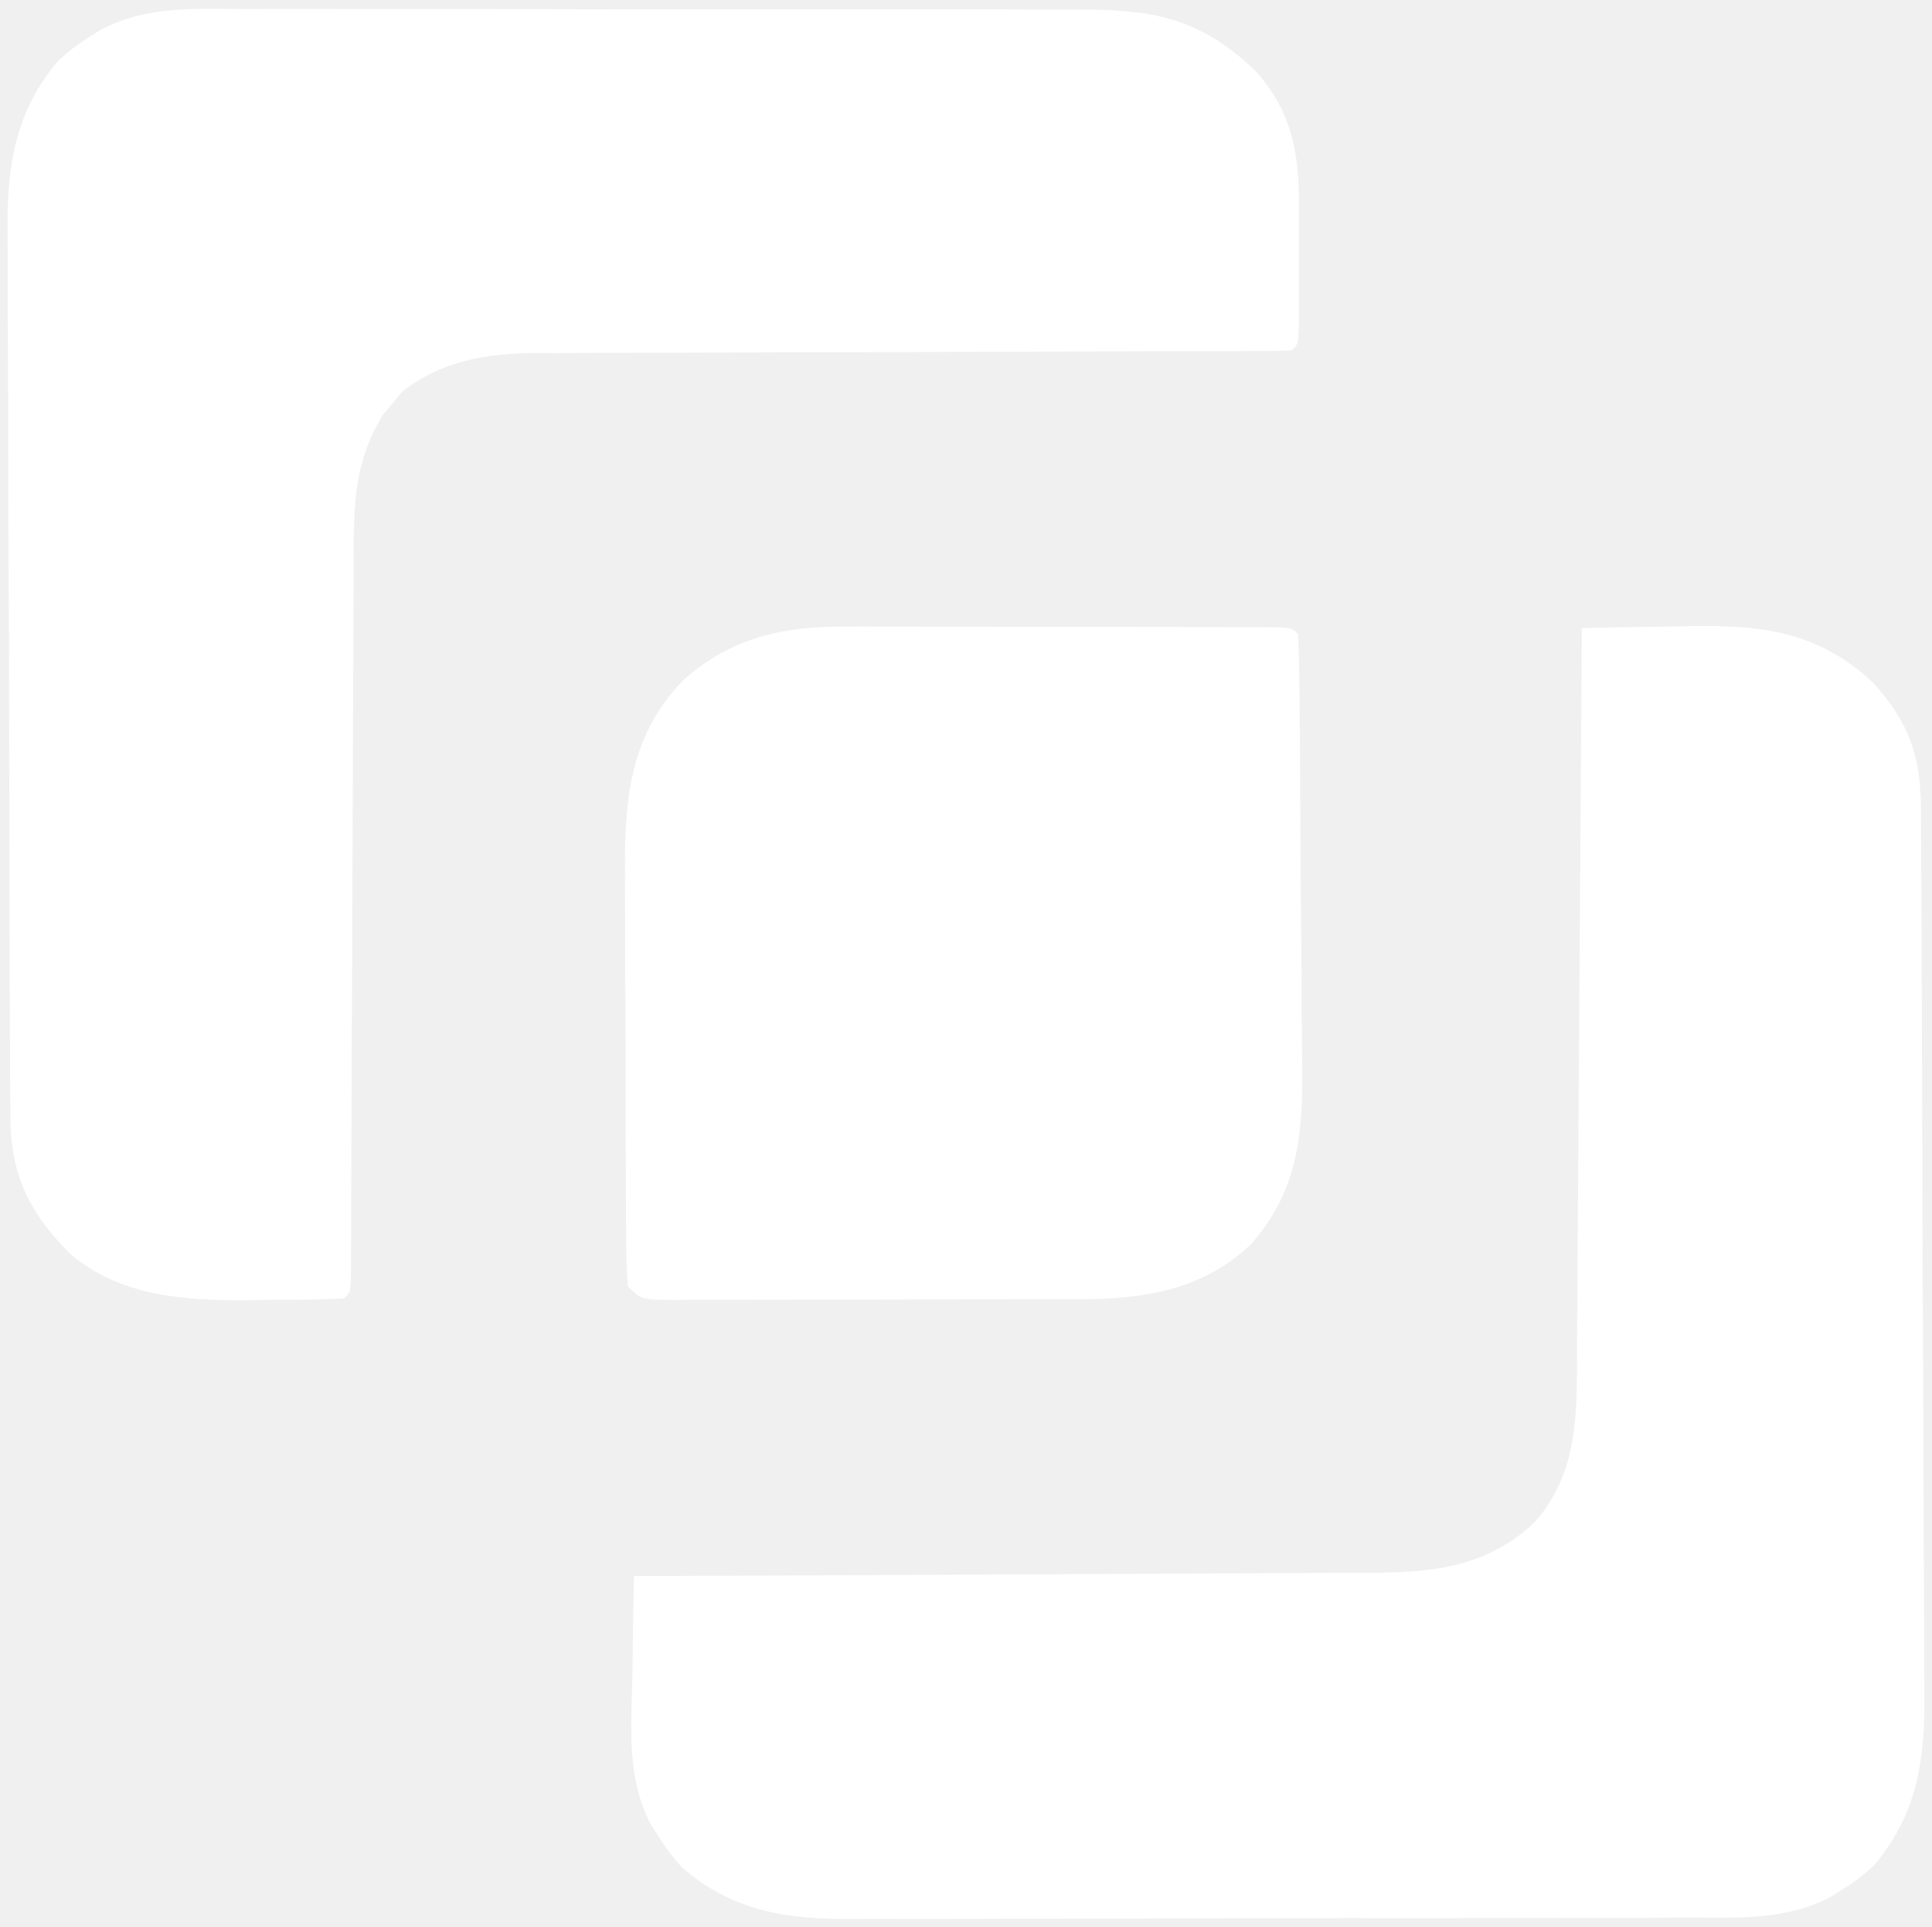
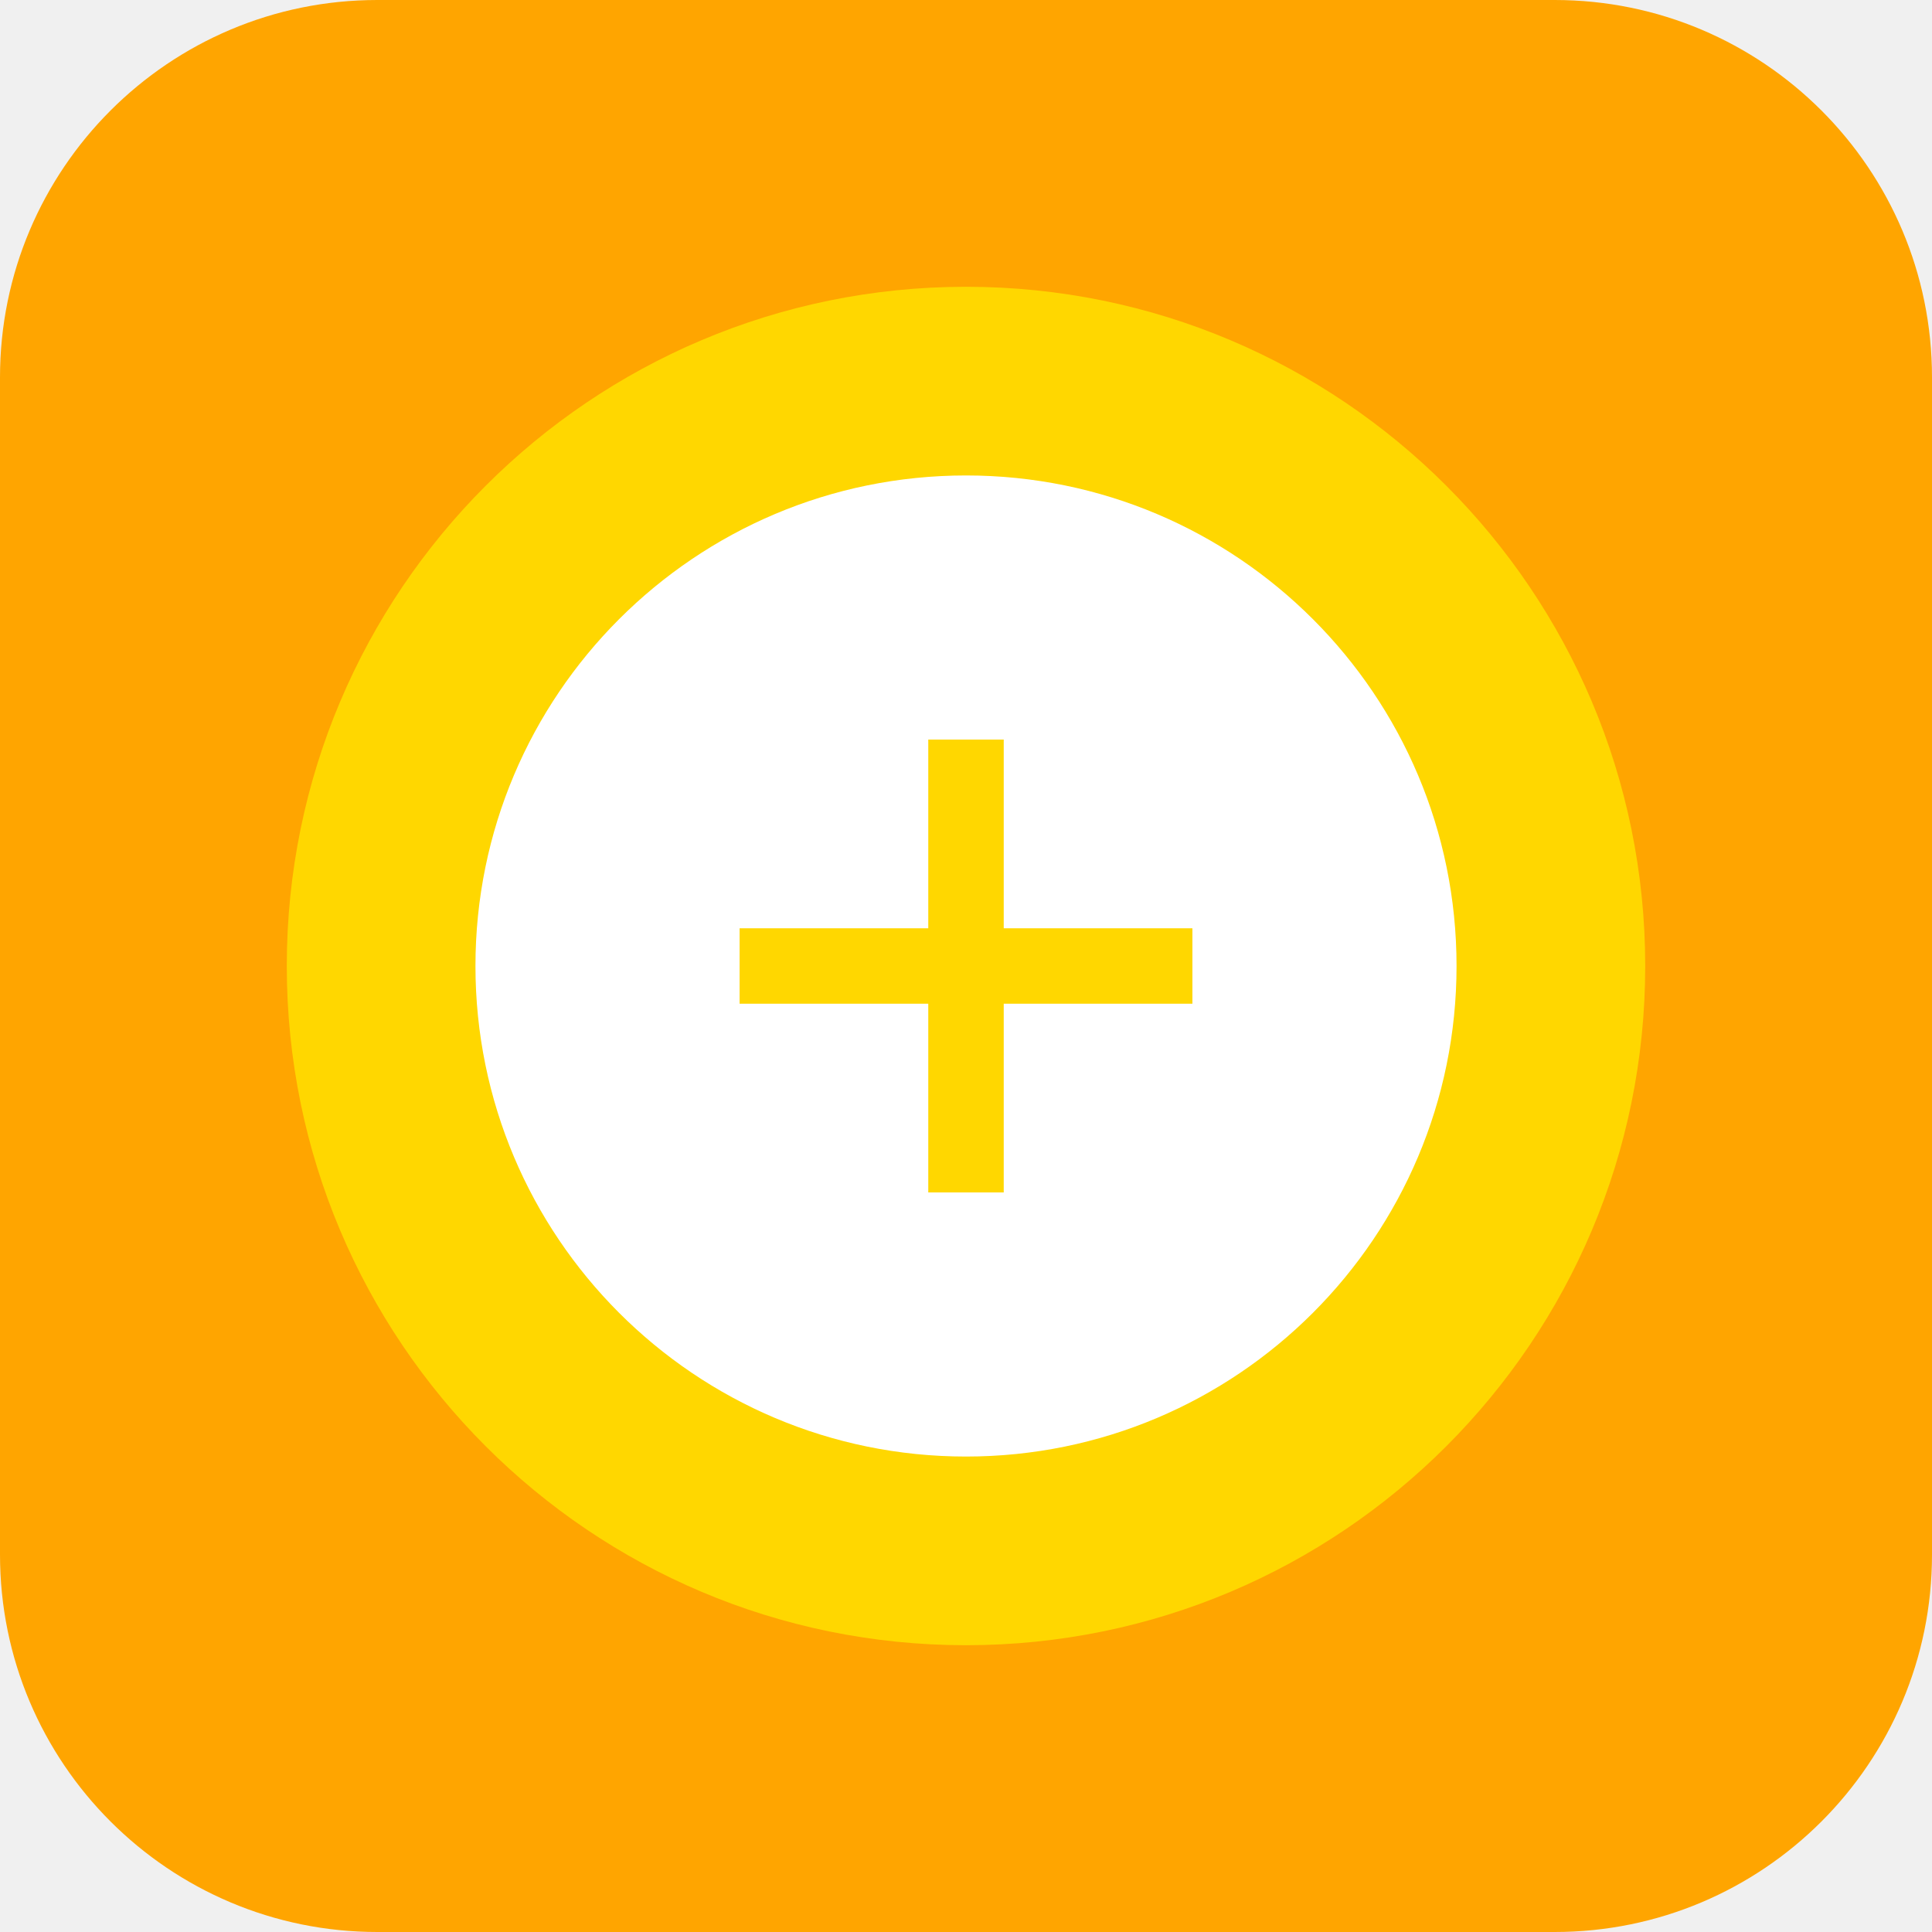
- <svg xmlns="http://www.w3.org/2000/svg" version="1.1" width="320" height="319">
-   <path d="M0 0 C4.374 -0.1 8.748 -0.172 13.123 -0.22 C14.606 -0.24 16.09 -0.267 17.574 -0.302 C29.567 -0.577 39.172 0.529 48.242 9.066 C54.149 15.564 56.112 21.071 56.161 29.778 C56.166 30.459 56.171 31.14 56.176 31.842 C56.192 34.123 56.2 36.404 56.209 38.686 C56.218 40.322 56.228 41.958 56.238 43.594 C56.27 48.969 56.29 54.344 56.309 59.719 C56.312 60.634 56.315 61.55 56.319 62.493 C56.349 71.136 56.376 79.778 56.393 88.42 C56.415 99.457 56.457 110.492 56.526 121.528 C56.574 129.298 56.598 137.067 56.605 144.836 C56.61 149.471 56.625 154.106 56.665 158.741 C56.702 163.107 56.71 167.473 56.697 171.84 C56.697 173.435 56.707 175.03 56.729 176.624 C56.865 187.329 55.584 196.407 48.377 204.917 C46.67 206.516 44.984 207.765 43 209 C42.132 209.544 42.132 209.544 41.246 210.1 C33.752 214.018 25.884 213.578 17.655 213.549 C16.008 213.558 14.361 213.568 12.714 213.58 C8.262 213.607 3.809 213.608 -0.643 213.603 C-4.371 213.601 -8.098 213.611 -11.825 213.62 C-20.625 213.643 -29.425 213.643 -38.224 213.631 C-47.279 213.619 -56.332 213.644 -65.386 213.686 C-73.181 213.722 -80.976 213.734 -88.77 213.727 C-93.417 213.724 -98.062 213.729 -102.708 213.757 C-107.081 213.782 -111.453 213.778 -115.826 213.752 C-117.422 213.747 -119.018 213.752 -120.614 213.769 C-131.318 213.872 -140.574 212.618 -148.99 205.26 C-150.579 203.605 -151.785 201.944 -153 200 C-153.366 199.435 -153.733 198.87 -154.11 198.289 C-158.281 190.51 -157.438 181.991 -157.25 173.438 C-157.23 171.841 -157.212 170.244 -157.195 168.646 C-157.152 164.764 -157.083 160.882 -157 157 C-156.324 156.998 -155.648 156.995 -154.951 156.993 C-138.465 156.934 -121.98 156.858 -105.495 156.764 C-97.523 156.719 -89.55 156.68 -81.578 156.654 C-74.626 156.631 -67.674 156.597 -60.722 156.551 C-57.044 156.527 -53.366 156.509 -49.688 156.502 C-45.573 156.495 -41.459 156.465 -37.344 156.432 C-35.533 156.435 -35.533 156.435 -33.685 156.437 C-23.644 156.326 -15.118 155.084 -7.691 147.957 C-0.207 139.297 -0.847 129.035 -0.795 118.18 C-0.785 116.901 -0.775 115.622 -0.765 114.305 C-0.738 110.816 -0.717 107.327 -0.697 103.838 C-0.675 100.185 -0.647 96.532 -0.621 92.879 C-0.571 85.97 -0.526 79.06 -0.483 72.151 C-0.433 64.281 -0.378 56.412 -0.323 48.542 C-0.209 32.362 -0.102 16.181 0 0 Z " fill="#FFFFFF" transform="translate(262,104)" />
-   <path d="M0 0 C1.644 -0.004 3.287 -0.009 4.93 -0.016 C9.373 -0.03 13.814 -0.019 18.257 -0.003 C22.916 0.011 27.575 0.005 32.235 0.001 C40.057 -0.001 47.878 0.012 55.7 0.035 C64.732 0.062 73.763 0.064 82.794 0.052 C91.499 0.041 100.203 0.047 108.908 0.061 C112.605 0.067 116.302 0.067 120 0.062 C124.356 0.057 128.712 0.068 133.068 0.089 C134.662 0.095 136.257 0.095 137.852 0.09 C150.386 0.056 158.094 1.238 167.476 10.088 C173.338 16.499 174.809 23.173 174.816 31.638 C174.817 32.318 174.818 32.999 174.819 33.699 C174.82 35.131 174.818 36.562 174.814 37.993 C174.808 40.192 174.814 42.391 174.82 44.59 C174.819 45.981 174.818 47.372 174.816 48.763 C174.815 50.031 174.814 51.299 174.813 52.606 C174.683 55.502 174.683 55.502 173.683 56.502 C171.96 56.601 170.232 56.631 168.505 56.633 C167.382 56.637 166.26 56.641 165.103 56.645 C163.86 56.645 162.617 56.644 161.336 56.644 C159.339 56.649 157.342 56.654 155.345 56.66 C153.191 56.665 151.036 56.668 148.882 56.67 C144.388 56.676 139.895 56.693 135.402 56.712 C133.864 56.718 132.325 56.724 130.787 56.731 C130.016 56.734 129.246 56.737 128.452 56.74 C117.988 56.782 107.525 56.815 97.061 56.828 C90.008 56.836 82.956 56.859 75.903 56.897 C72.172 56.917 68.442 56.929 64.712 56.924 C60.539 56.919 56.368 56.944 52.195 56.972 C50.97 56.965 49.746 56.958 48.484 56.952 C40.216 57.041 32.963 58.19 26.281 63.361 C25.774 63.985 25.268 64.609 24.746 65.252 C24.221 65.865 23.697 66.479 23.156 67.111 C18.388 74.852 18.245 81.901 18.267 90.787 C18.258 92.103 18.25 93.419 18.241 94.775 C18.218 98.364 18.212 101.952 18.21 105.54 C18.204 109.3 18.181 113.059 18.16 116.818 C18.121 123.928 18.097 131.038 18.078 138.148 C18.045 150.903 17.987 163.658 17.924 176.414 C17.903 180.891 17.888 185.368 17.878 189.845 C17.872 191.954 17.865 194.062 17.856 196.171 C17.846 198.747 17.84 201.323 17.838 203.899 C17.832 205.025 17.827 206.15 17.821 207.31 C17.819 208.294 17.816 209.279 17.814 210.293 C17.683 212.502 17.683 212.502 16.683 213.502 C12.42 213.788 8.143 213.734 3.871 213.752 C2.097 213.783 2.097 213.783 0.287 213.814 C-10.035 213.86 -20.377 213.116 -28.567 206.24 C-35.369 199.483 -38.55 193.217 -38.598 183.483 C-38.603 182.8 -38.609 182.118 -38.616 181.414 C-38.633 179.139 -38.636 176.864 -38.639 174.589 C-38.648 172.953 -38.658 171.316 -38.669 169.679 C-38.695 165.241 -38.708 160.803 -38.717 156.364 C-38.723 153.587 -38.731 150.81 -38.74 148.033 C-38.767 139.332 -38.787 130.631 -38.794 121.93 C-38.803 111.909 -38.838 101.888 -38.896 91.867 C-38.94 84.106 -38.96 76.345 -38.963 68.584 C-38.965 63.956 -38.976 59.328 -39.012 54.7 C-39.045 50.341 -39.049 45.983 -39.032 41.625 C-39.03 40.033 -39.039 38.442 -39.059 36.85 C-39.185 26.159 -37.89 17.084 -30.693 8.584 C-28.987 6.985 -27.3 5.737 -25.317 4.502 C-24.448 3.956 -24.448 3.956 -23.561 3.4 C-16.073 -0.519 -8.222 -0.054 0 0 Z " fill="#FFFFFF" transform="translate(40.31665,1.498291)" />
-   <path d="M0 0 C0.8 -0.002 1.599 -0.004 2.423 -0.006 C5.031 -0.009 7.64 0.001 10.248 0.012 C12.071 0.014 13.894 0.014 15.718 0.014 C19.52 0.015 23.323 0.024 27.125 0.037 C32.009 0.054 36.893 0.058 41.777 0.057 C45.532 0.057 49.288 0.063 53.043 0.07 C54.846 0.073 56.648 0.075 58.45 0.076 C60.956 0.078 63.463 0.087 65.969 0.098 C66.718 0.097 67.467 0.097 68.239 0.096 C73.352 0.128 73.352 0.128 74.467 1.243 C74.594 3.887 74.656 6.506 74.676 9.152 C74.685 9.982 74.695 10.811 74.705 11.666 C74.735 14.427 74.757 17.188 74.775 19.95 C74.782 20.894 74.789 21.838 74.795 22.81 C74.828 27.817 74.852 32.823 74.872 37.83 C74.89 41.961 74.924 46.091 74.974 50.222 C75.035 55.216 75.065 60.209 75.075 65.203 C75.084 67.1 75.102 68.996 75.132 70.893 C75.306 82.747 75.01 92.824 66.723 102.22 C58.9 109.815 48.862 111.395 38.382 111.388 C37.594 111.392 36.806 111.395 35.995 111.398 C33.407 111.408 30.82 111.41 28.232 111.411 C26.43 111.414 24.627 111.417 22.824 111.421 C19.055 111.427 15.286 111.429 11.517 111.428 C6.679 111.428 1.841 111.442 -2.997 111.459 C-6.714 111.47 -10.432 111.472 -14.15 111.472 C-15.935 111.473 -17.72 111.477 -19.504 111.485 C-21.992 111.495 -24.479 111.492 -26.966 111.486 C-28.077 111.494 -28.077 111.494 -29.211 111.503 C-34.305 111.471 -34.305 111.471 -36.533 109.243 C-36.742 106.651 -36.827 104.165 -36.824 101.571 C-36.83 100.779 -36.837 99.987 -36.844 99.171 C-36.863 96.54 -36.867 93.909 -36.869 91.278 C-36.876 89.446 -36.882 87.615 -36.889 85.783 C-36.901 81.934 -36.905 78.084 -36.904 74.235 C-36.904 69.326 -36.931 64.417 -36.965 59.508 C-36.988 55.719 -36.992 51.929 -36.991 48.14 C-36.993 46.332 -37.002 44.524 -37.017 42.716 C-37.117 29.974 -36.808 18.681 -27.447 8.962 C-19.351 1.692 -10.674 -0.082 0 0 Z " fill="#FFFFFF" transform="translate(140.5332,103.7571)" />
+ <svg xmlns="http://www.w3.org/2000/svg" width="512" height="512" viewBox="0 0 512 512">
+   <rect width="512" height="512" fill="#FFA500" rx="100" />
+   <circle cx="256" cy="256" r="180" fill="#FFD700" />
+   <path d="M256 126c-71.8 0-130 58.2-130 130s58.2 130 130 130 130-58.2 130-130S327.8 126 256 126zm60 140h-50v50h-20v-50h-50v-20h50v-50h20v50h50v20z" fill="#FFF" />
</svg>
